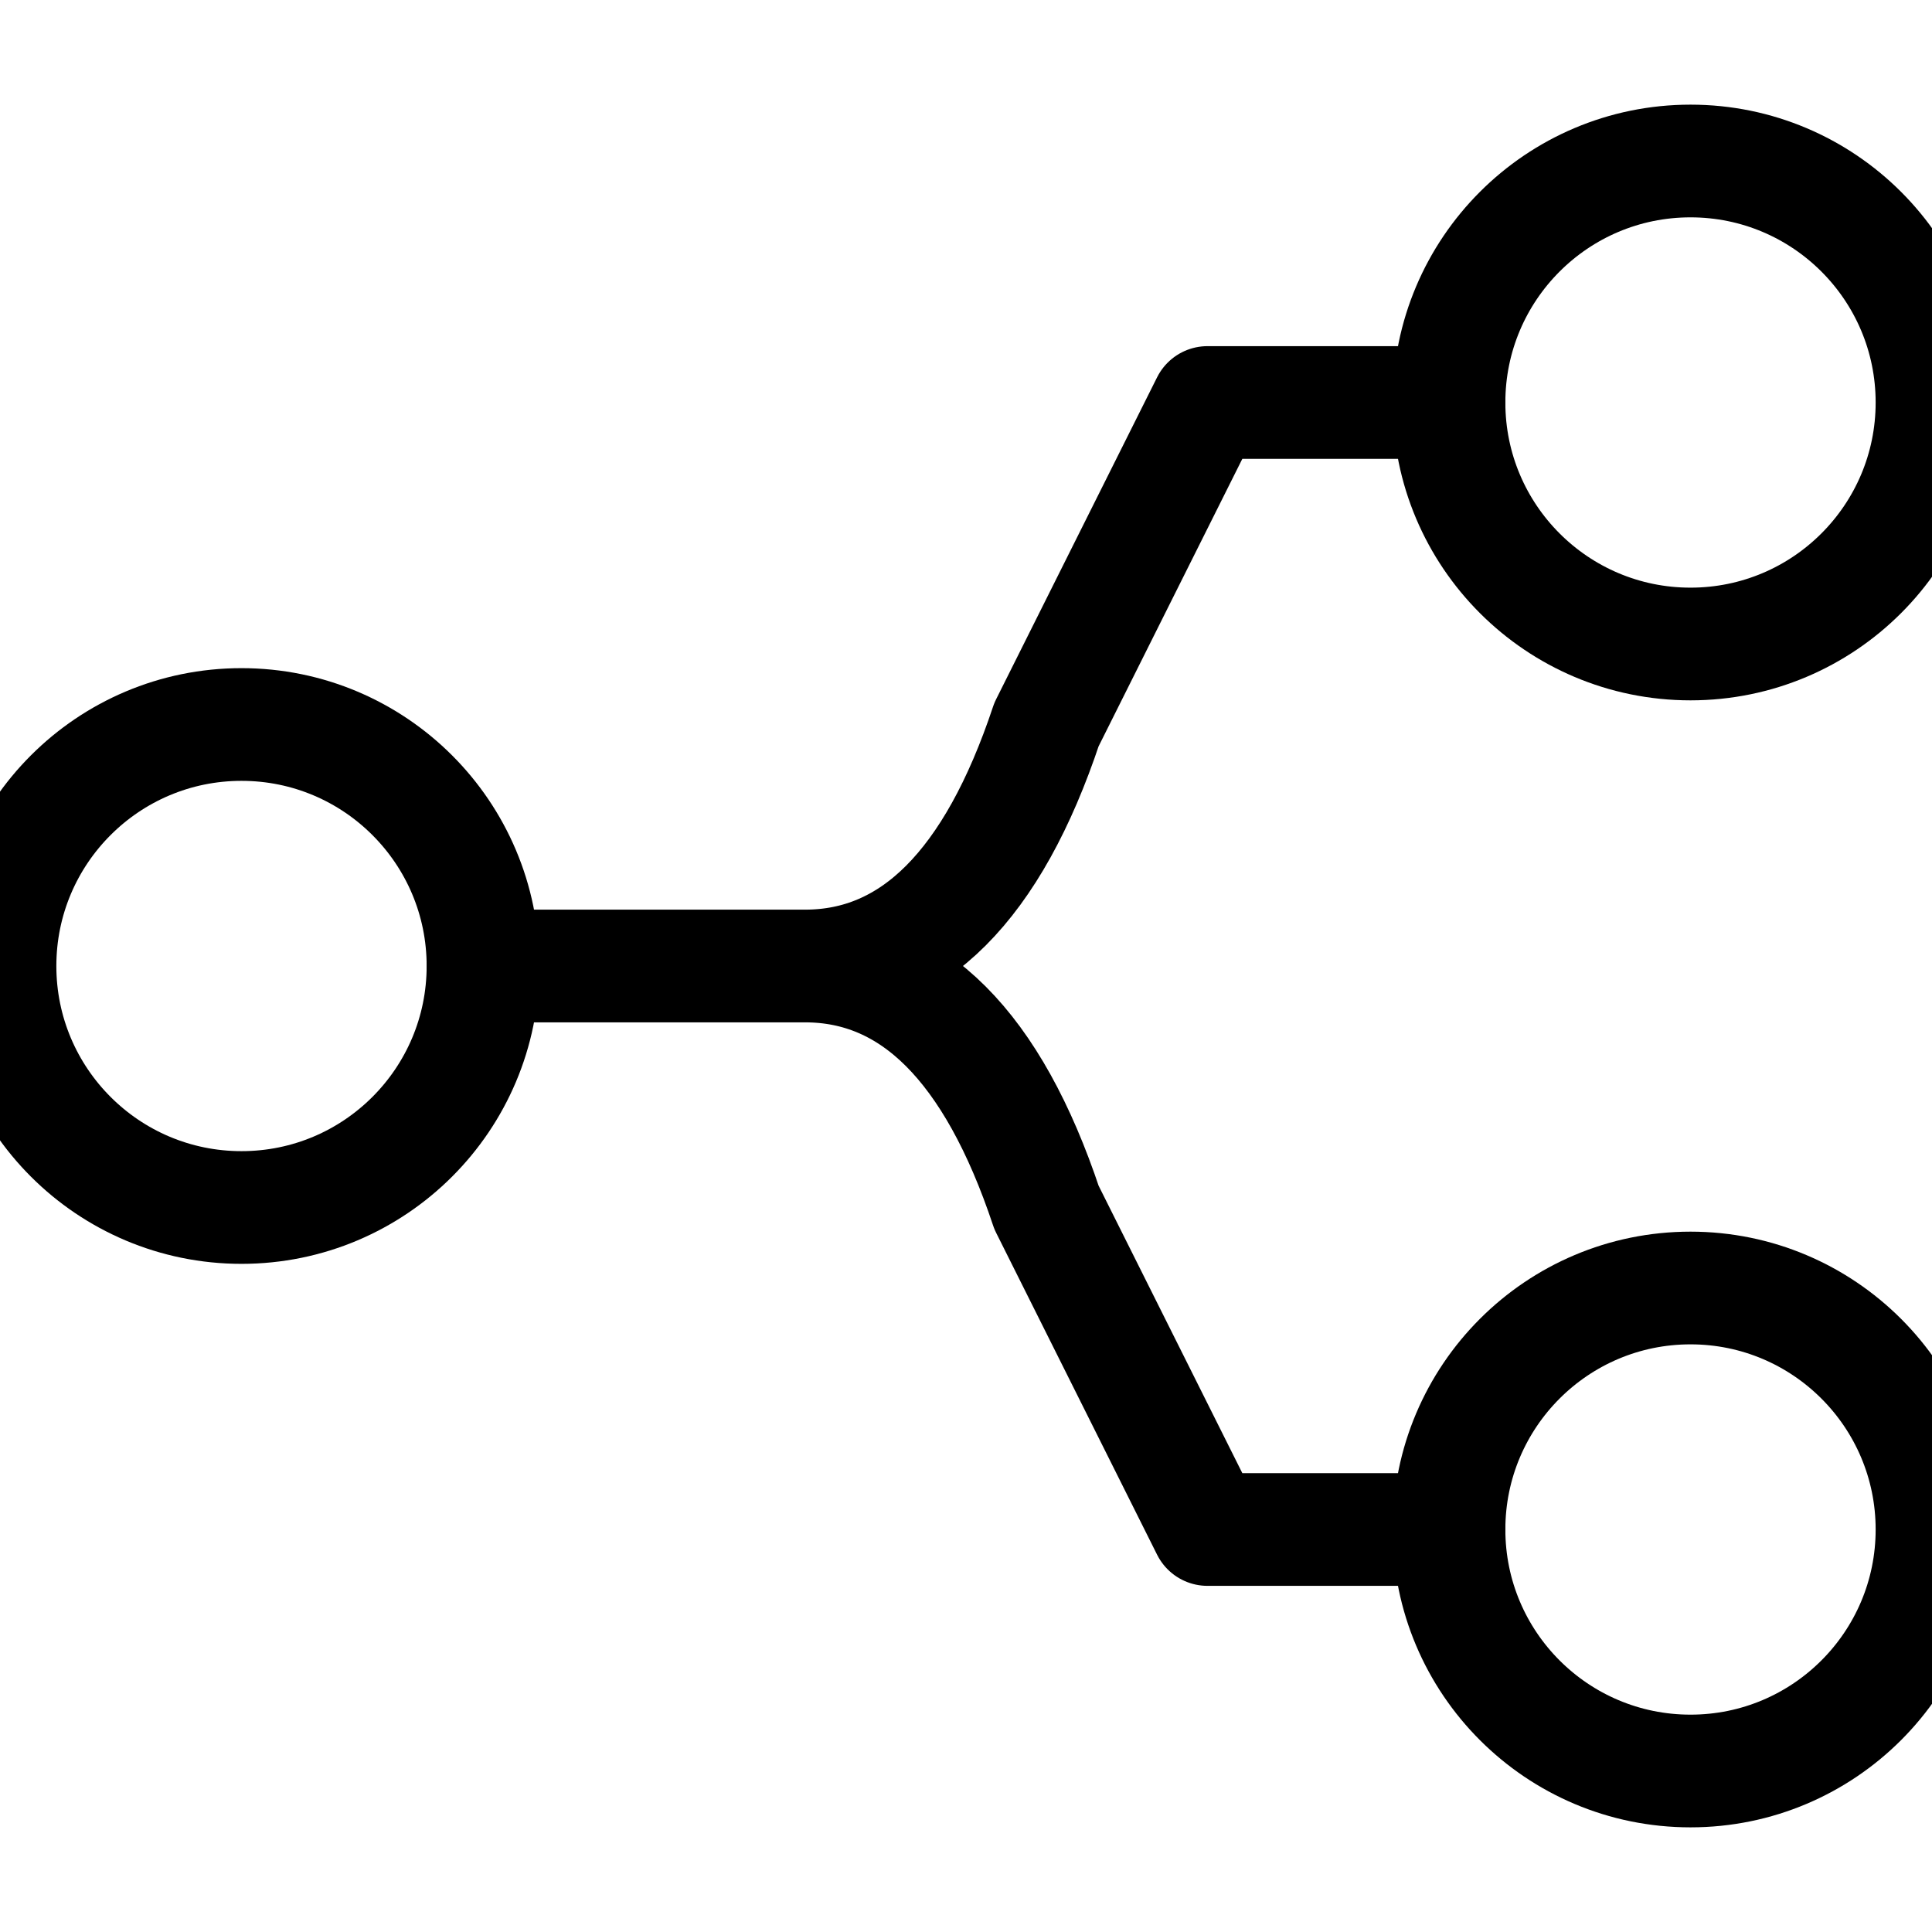
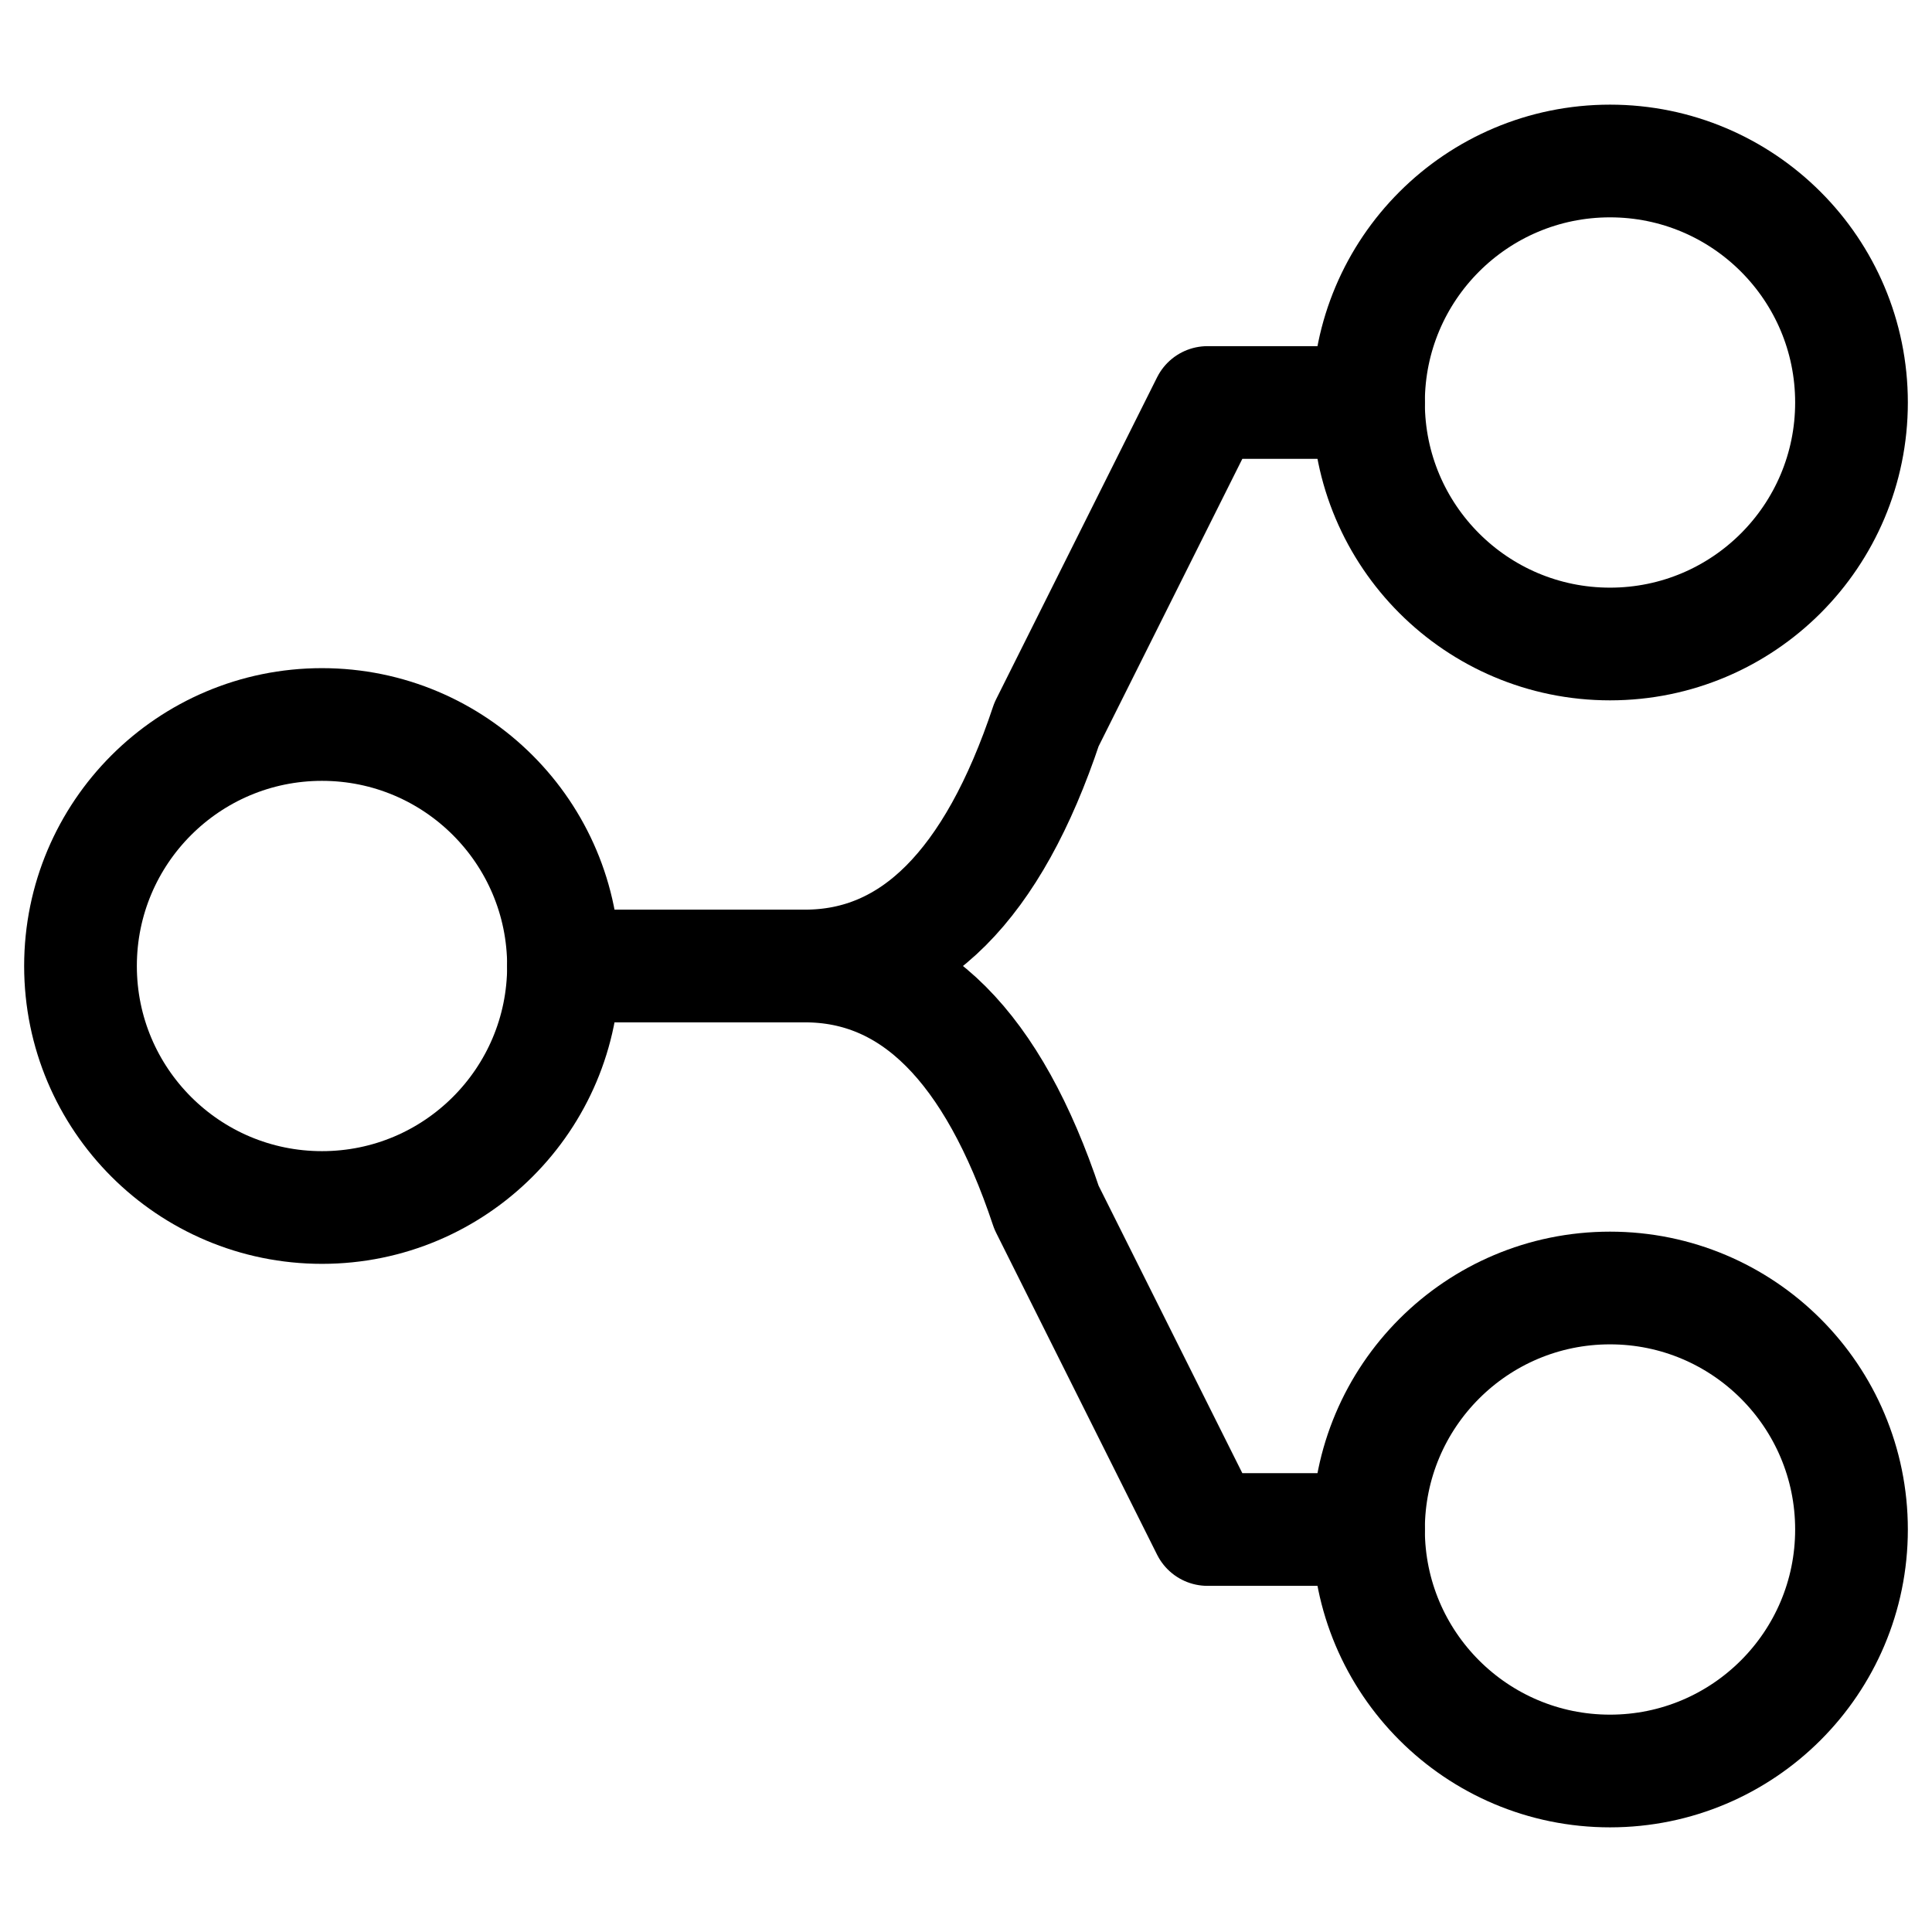
<svg xmlns="http://www.w3.org/2000/svg" width="24" height="24" viewBox="0 0 24 24" role="img" aria-labelledby="title">
  <g fill="none" stroke="currentColor" stroke-width="1.4" stroke-linecap="round" stroke-linejoin="round">
-     <path d="M6 12h4q2 0 3-3l2-4h3 M10 12q2 0 3 3l2 4h3" />
-     <circle cx="3" cy="12" r="3" />
-     <circle cx="21" cy="5" r="3" />
-     <circle cx="21" cy="19" r="3" />
+     <path d="M7 12h3q2 0 3-3l2-4h2 M10 12q2 0 3 3l2 4h2" />
+     <circle cx="4" cy="12" r="3" />
+     <circle cx="20" cy="5" r="3" />
+     <circle cx="20" cy="19" r="3" />
  </g>
</svg>
